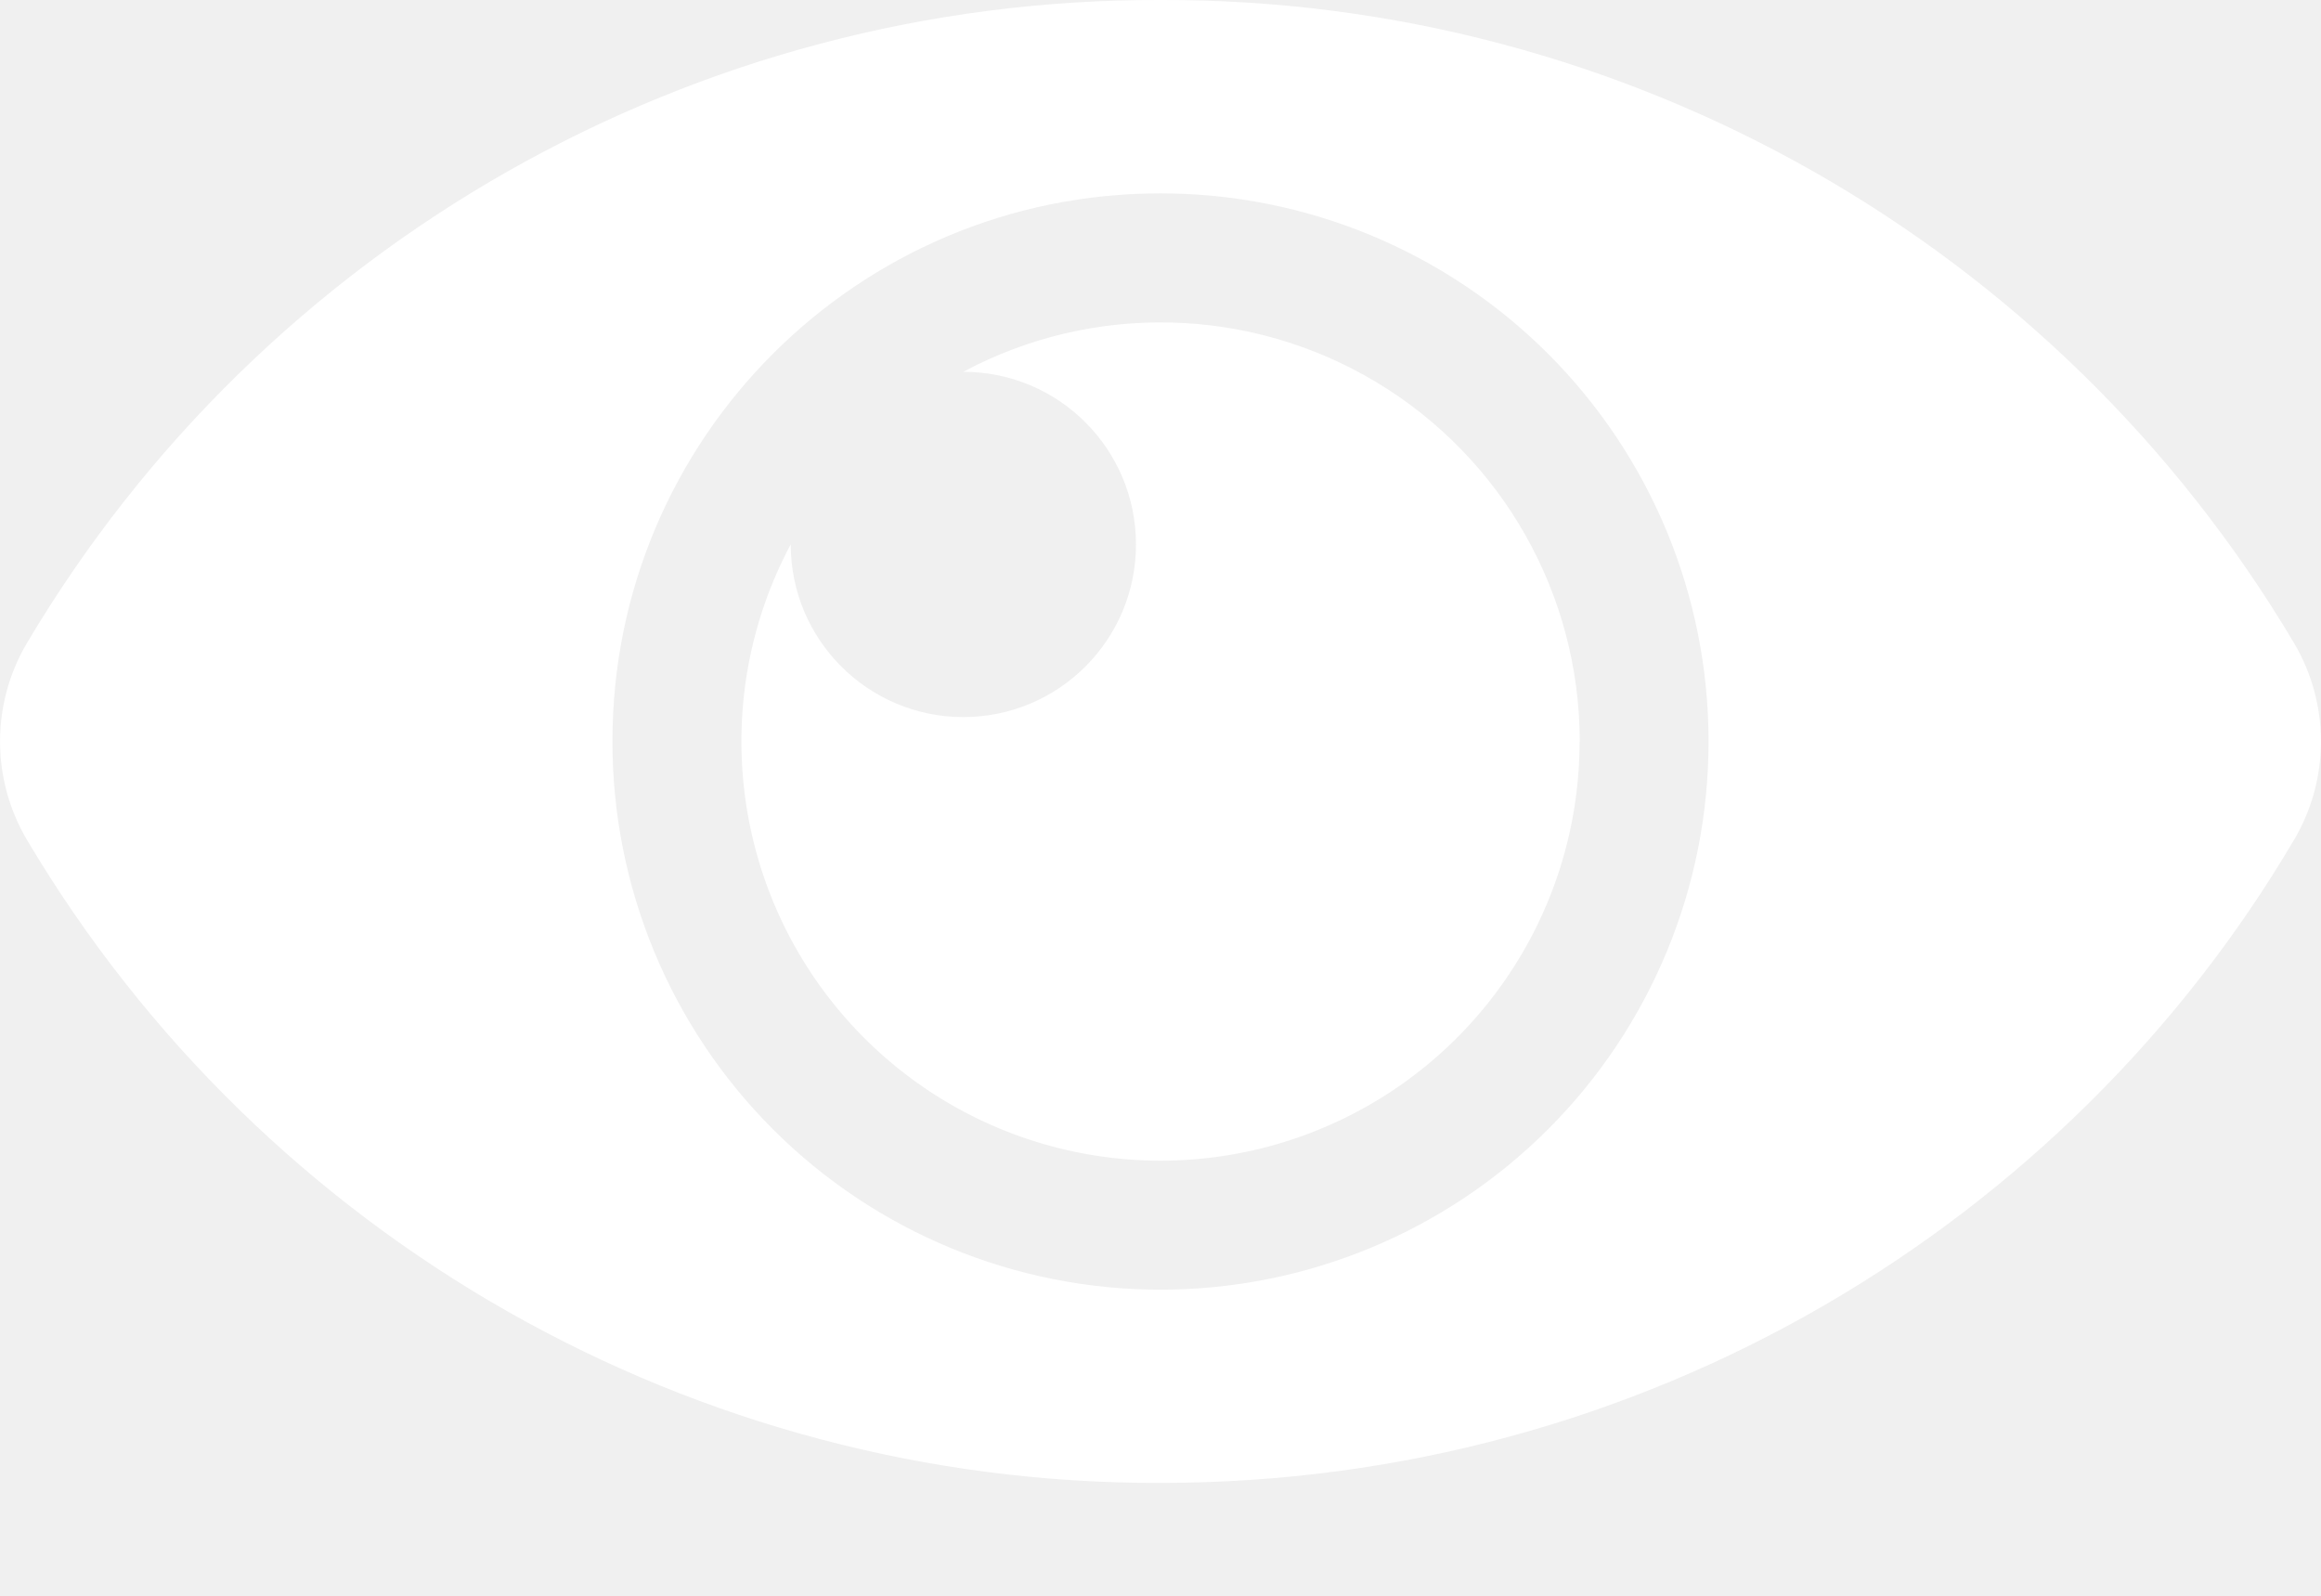
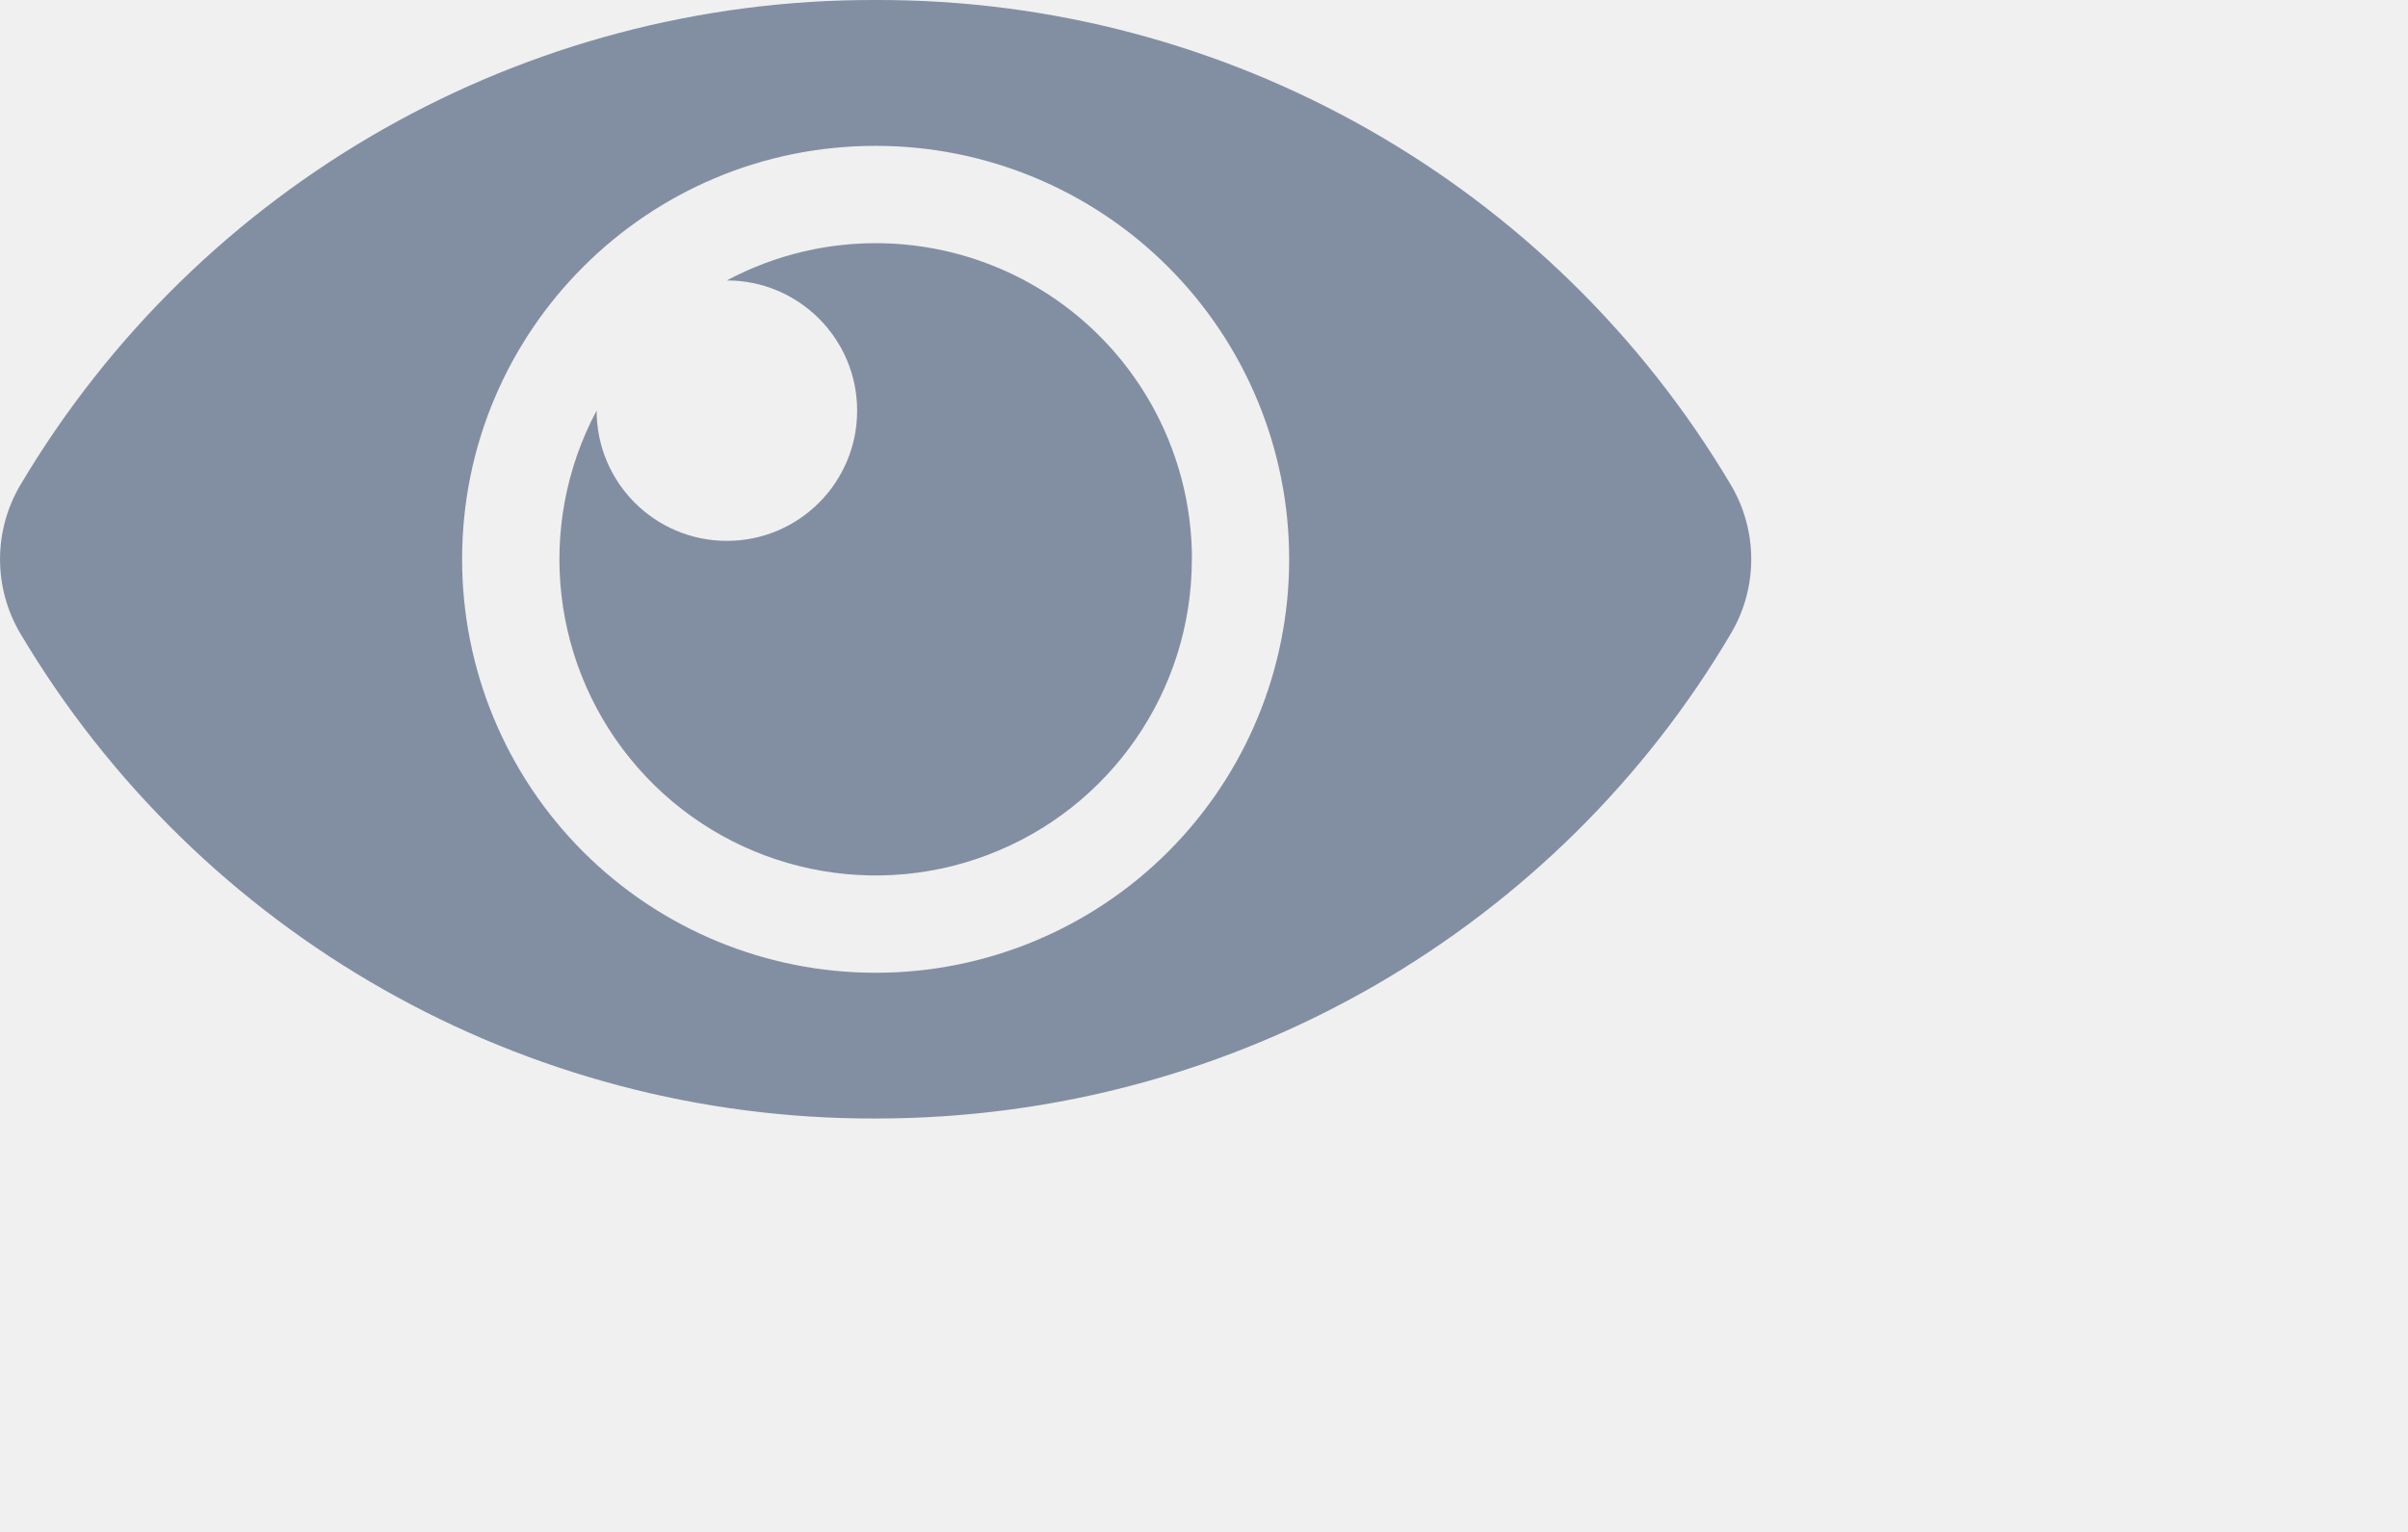
- <svg xmlns="http://www.w3.org/2000/svg" width="16" height="11">
-   <path d="M15.815 4.434A9.055 9.055 0 0 0 8 0 9.055 9.055 0 0 0 .185 4.434a1.333 1.333 0 0 0 0 1.354A9.055 9.055 0 0 0 8 10.222c3.33 0 6.25-1.777 7.815-4.434a1.333 1.333 0 0 0 0-1.354ZM8 8.89A3.776 3.776 0 0 1 4.222 5.11 3.776 3.776 0 0 1 8 1.333a3.776 3.776 0 0 1 3.778 3.778A3.776 3.776 0 0 1 8 8.89Zm2.889-3.778a2.889 2.889 0 1 1-5.438-1.36 1.19 1.19 0 1 0 1.19-1.189H6.64a2.889 2.889 0 0 1 4.25 2.549Z" fill="#FFF" />
+ <svg xmlns="http://www.w3.org/2000/svg" width="22" height="14">
+   <path d="M15.815 4.434A9.055 9.055 0 0 0 8 0 9.055 9.055 0 0 0 .185 4.434a1.333 1.333 0 0 0 0 1.354A9.055 9.055 0 0 0 8 10.222c3.33 0 6.25-1.777 7.815-4.434a1.333 1.333 0 0 0 0-1.354ZM8 8.89A3.776 3.776 0 0 1 4.222 5.11 3.776 3.776 0 0 1 8 1.333a3.776 3.776 0 0 1 3.778 3.778A3.776 3.776 0 0 1 8 8.89Zm2.889-3.778a2.889 2.889 0 1 1-5.438-1.36 1.19 1.19 0 1 0 1.19-1.189H6.64a2.889 2.889 0 0 1 4.25 2.549Z" fill="#828FA3" />
</svg>
